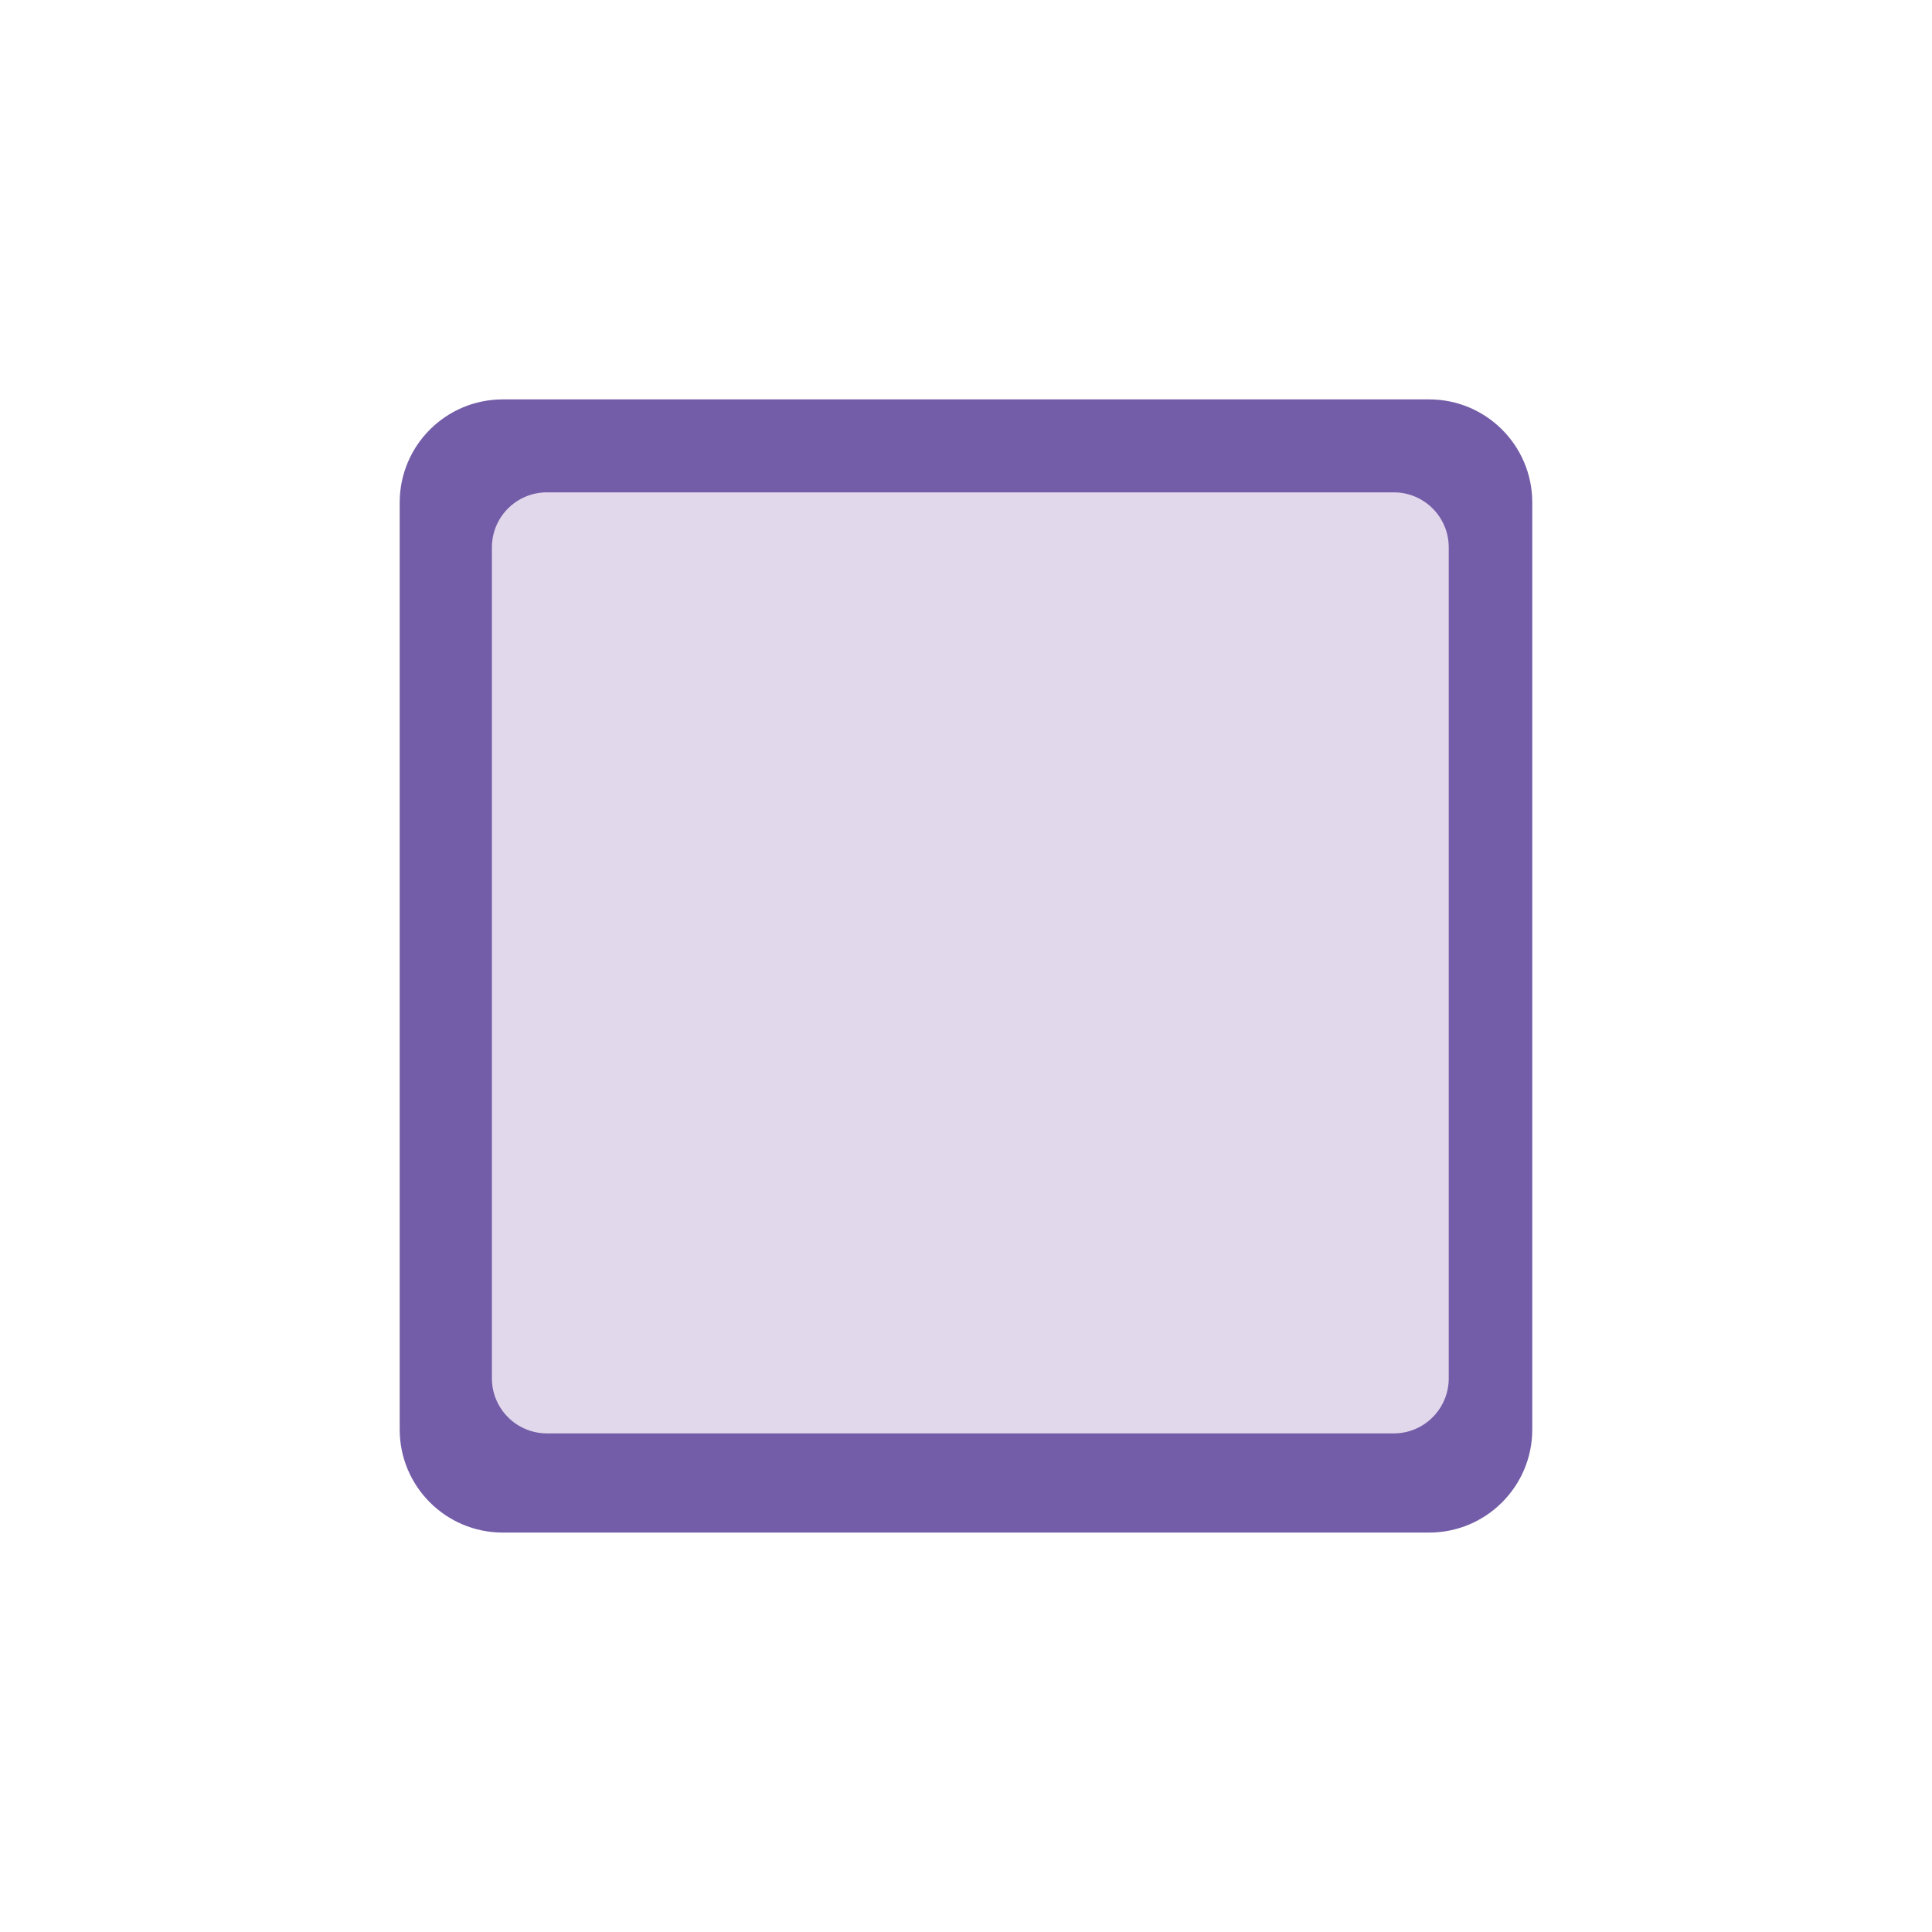
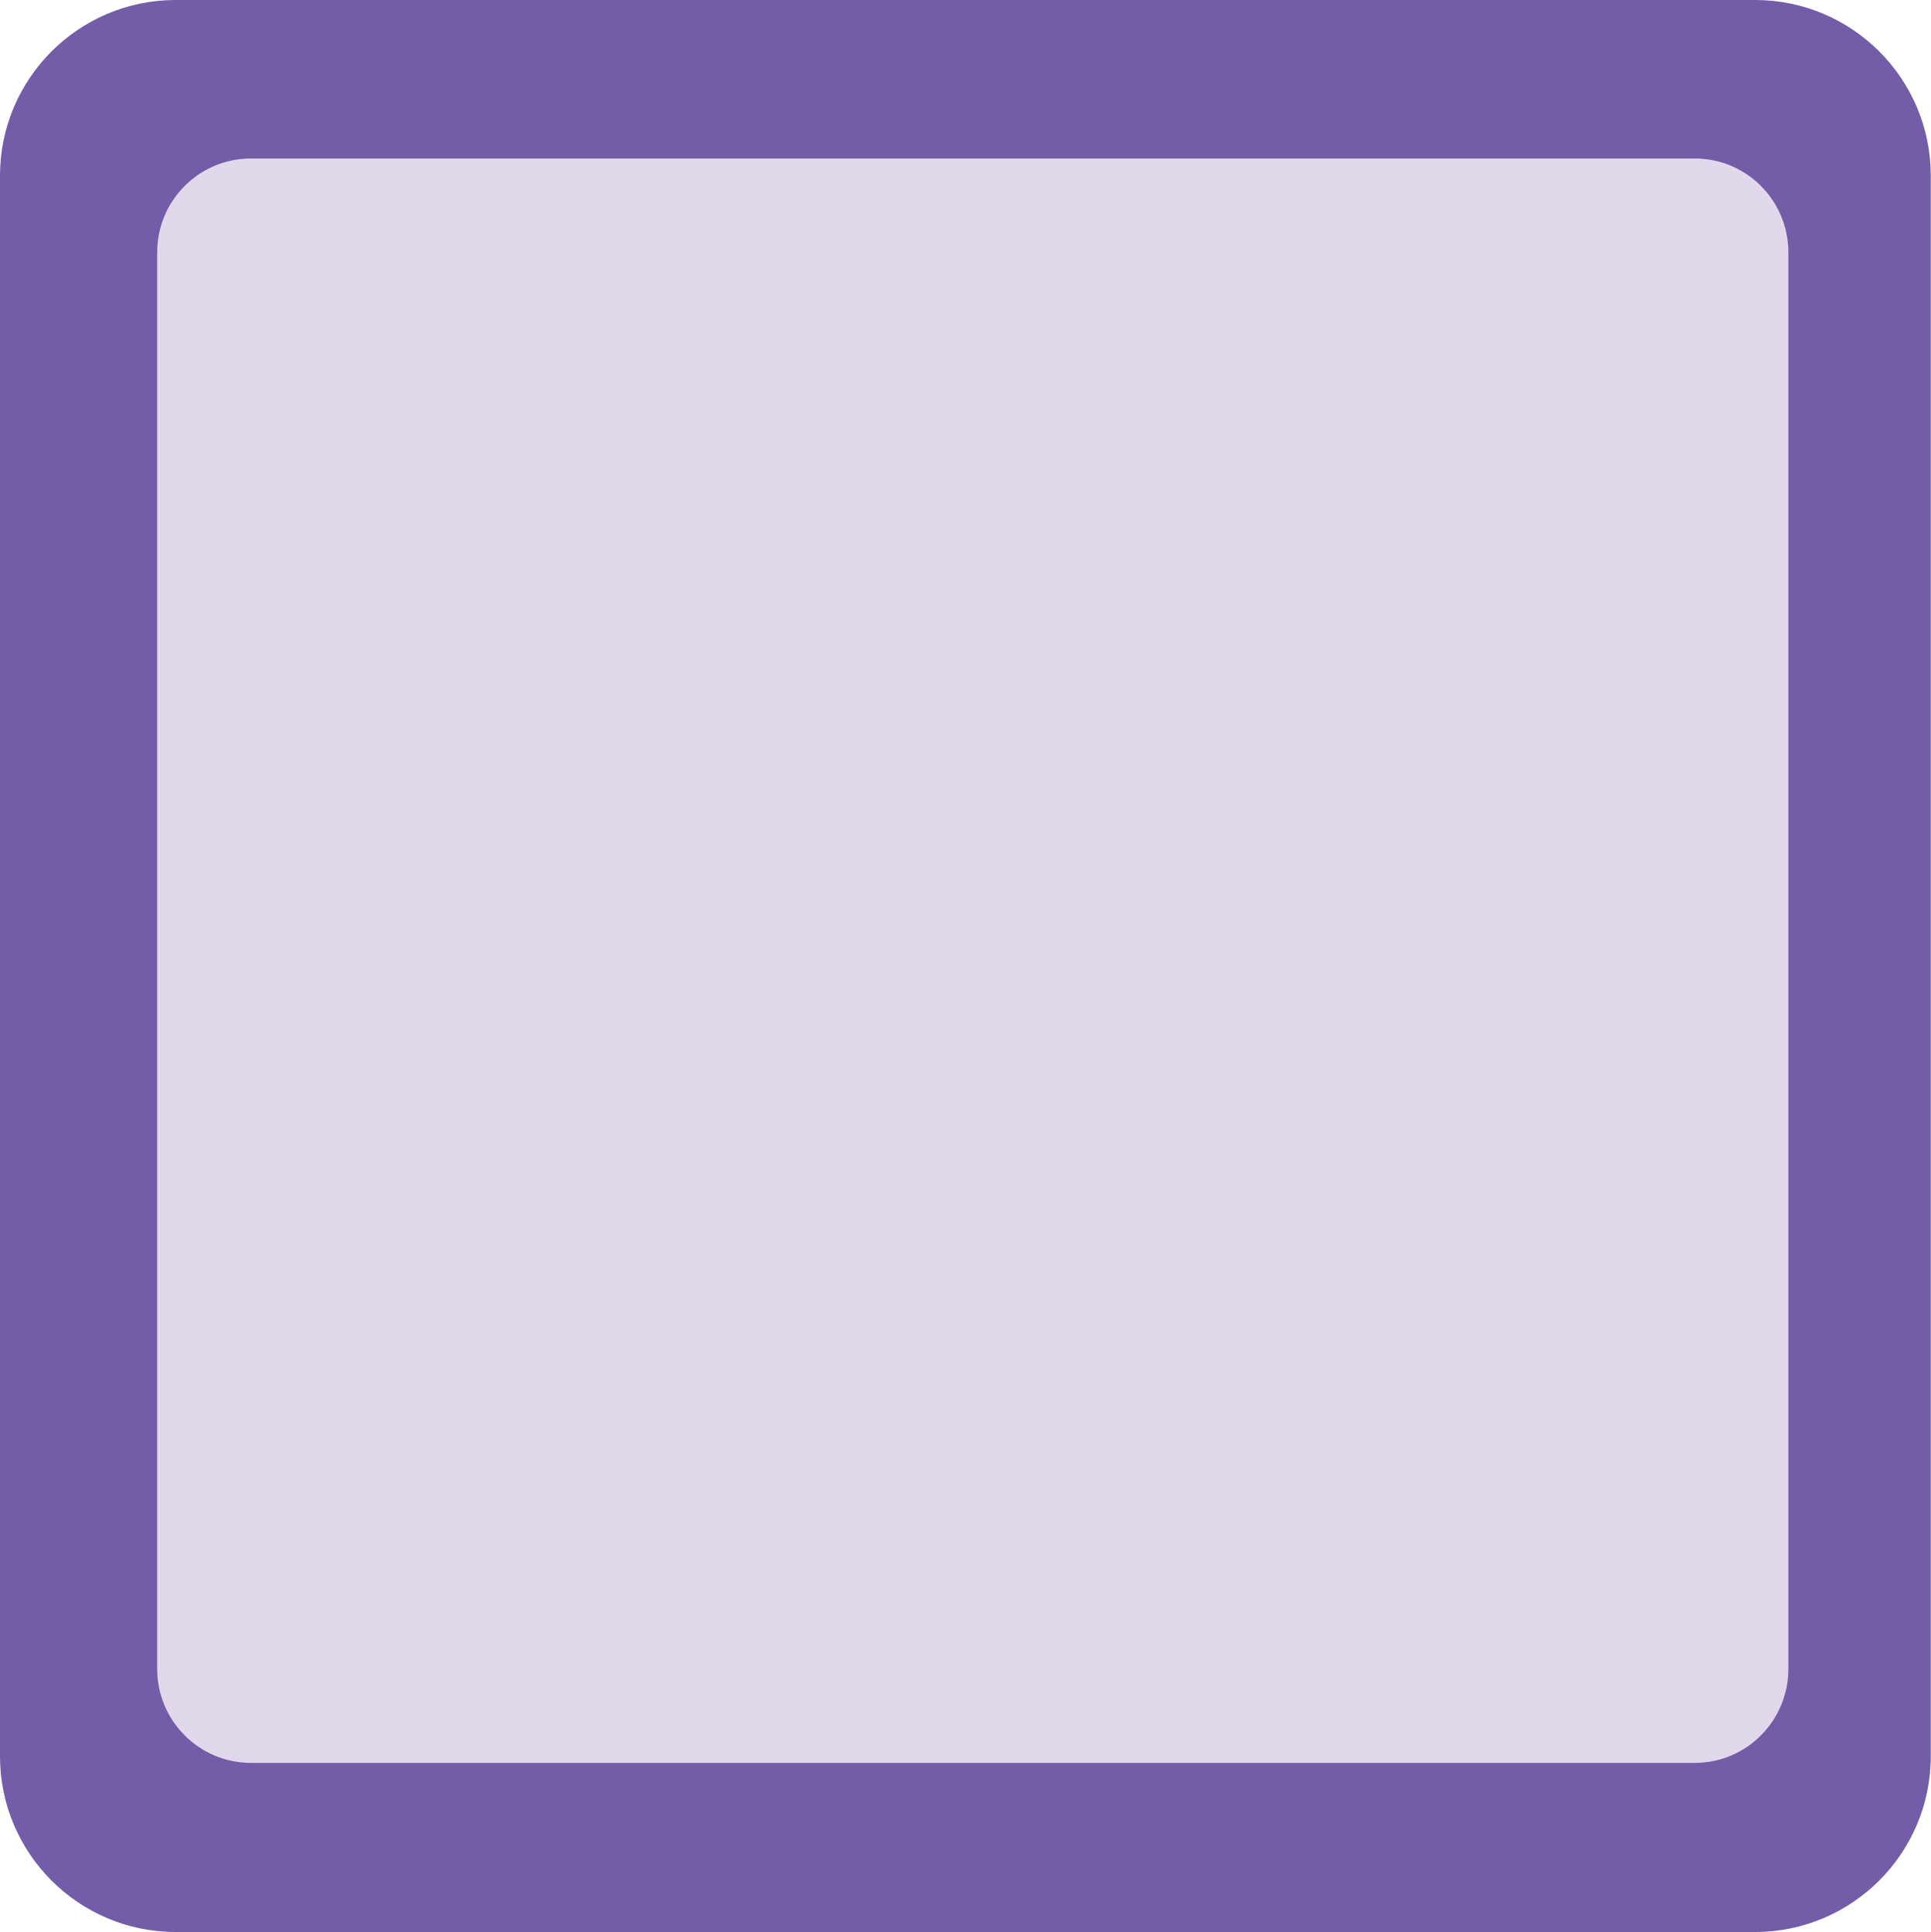
- <svg xmlns="http://www.w3.org/2000/svg" version="1.1" x="0px" y="0px" width="59px" height="59px" viewBox="27.5 28 59 59">
-   <defs>
- </defs>
-   <path fill="#E2D8EB" d="M72.25,70c0,1.104-0.896,2-2,2H44c-1.104,0-2-0.896-2-2V43.5c0-1.104,0.896-2,2-2h26.25c1.104,0,2,0.896,2,2  V70z" />
-   <path fill="#735DA8" d="M71.146,40.197H42.854c-1.739,0-3.148,1.41-3.148,3.148v28.309c0,1.738,1.409,3.148,3.148,3.148h28.291  c1.737,0,3.148-1.41,3.148-3.148V43.346C74.294,41.607,72.883,40.197,71.146,40.197z M71.742,70.092  c0,0.927-0.751,1.681-1.676,1.681H44.202c-0.928,0-1.68-0.754-1.68-1.681V44.716c0-0.927,0.751-1.68,1.68-1.68h25.864  c0.925,0,1.676,0.752,1.676,1.68V70.092z" />
+ <svg xmlns="http://www.w3.org/2000/svg" version="1.1" x="0px" y="0px" width="34.587" height="34.605" viewBox="27.5 28 34.587 34.605" id="svg152">
+   <defs id="defs146" />
+   <path d="m 60.044,57.803 c 0,1.104 -0.896,2 -2,2 h -26.25 c -1.104,0 -2,-0.896 -2,-2 v -26.5 c 0,-1.104 0.896,-2 2,-2 h 26.25 c 1.104,0 2,0.896 2,2 z" id="path148" style="fill:#e2d8eb" />
+   <path d="M 58.94,28 H 30.648 C 28.909,28 27.5,29.41 27.5,31.148 v 28.309 c 0,1.738 1.409,3.148 3.148,3.148 h 28.291 c 1.737,0 3.148,-1.41 3.148,-3.148 V 31.149 C 62.088,29.41 60.677,28 58.94,28 Z m 0.596,29.895 c 0,0.927 -0.751,1.681 -1.676,1.681 H 31.996 c -0.928,0 -1.68,-0.754 -1.68,-1.681 V 32.519 c 0,-0.927 0.751,-1.68 1.68,-1.68 H 57.86 c 0.925,0 1.676,0.752 1.676,1.68 z" id="path150" style="fill:#735da8" />
</svg>
